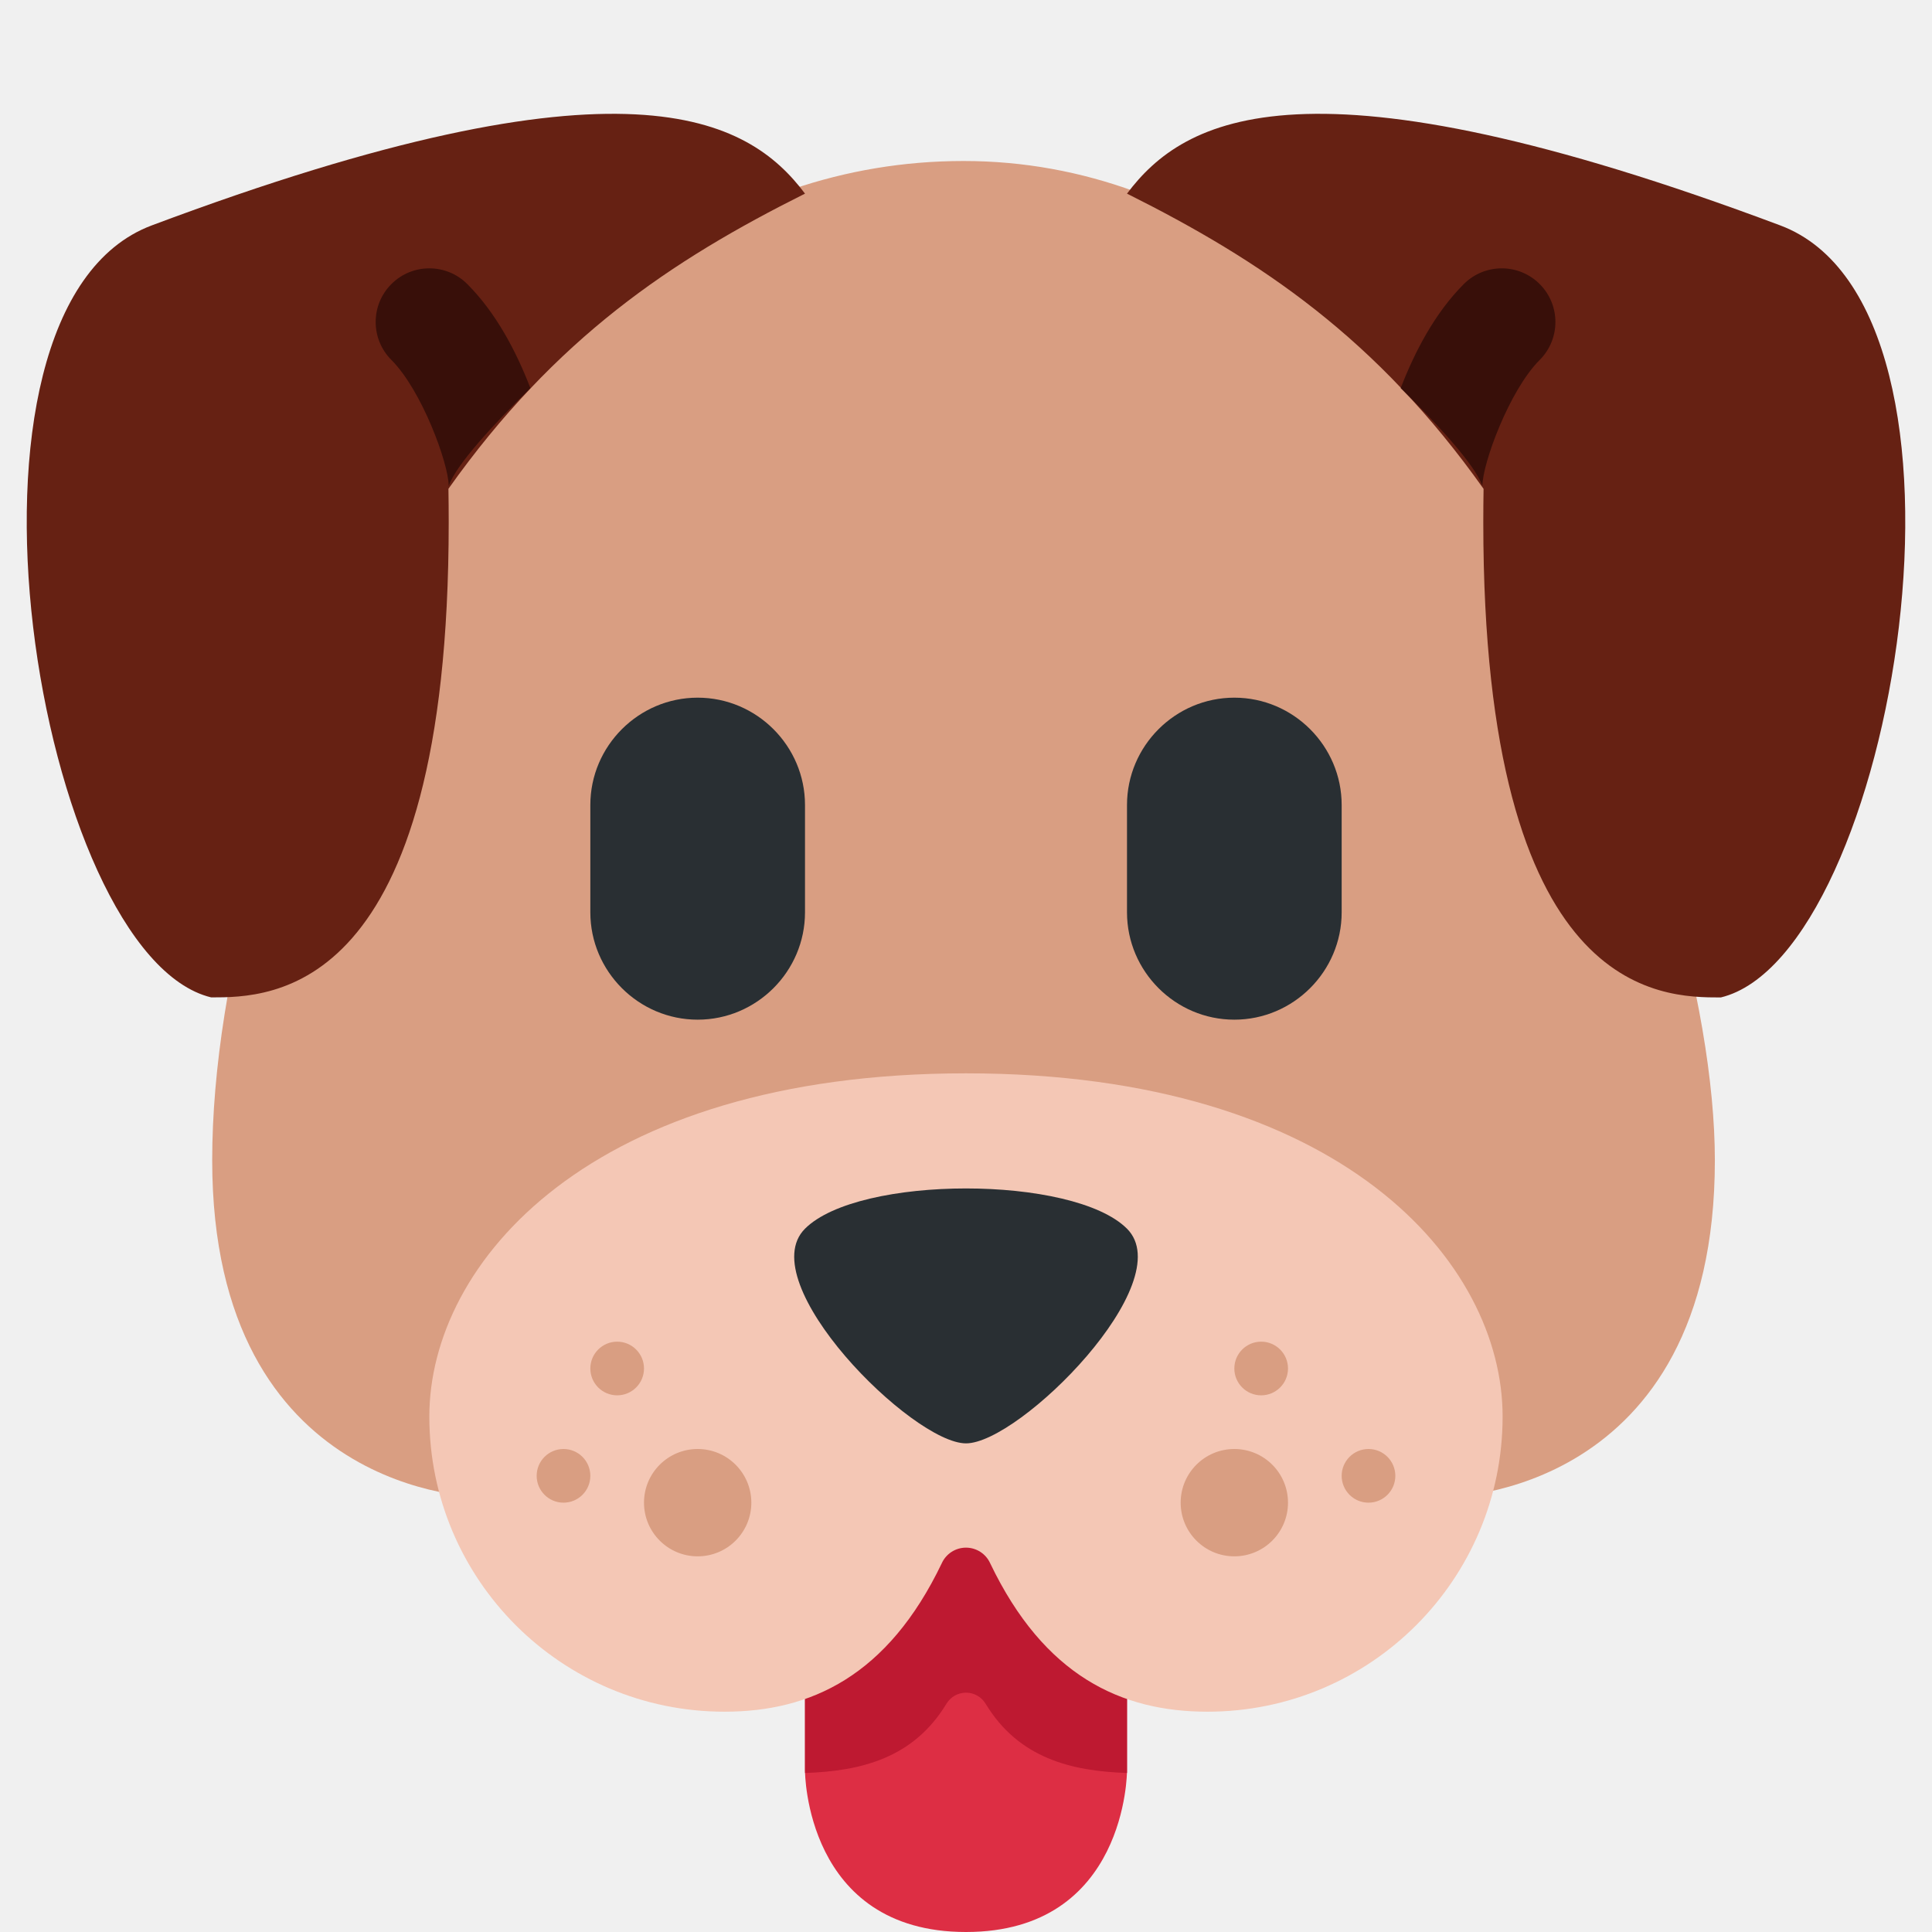
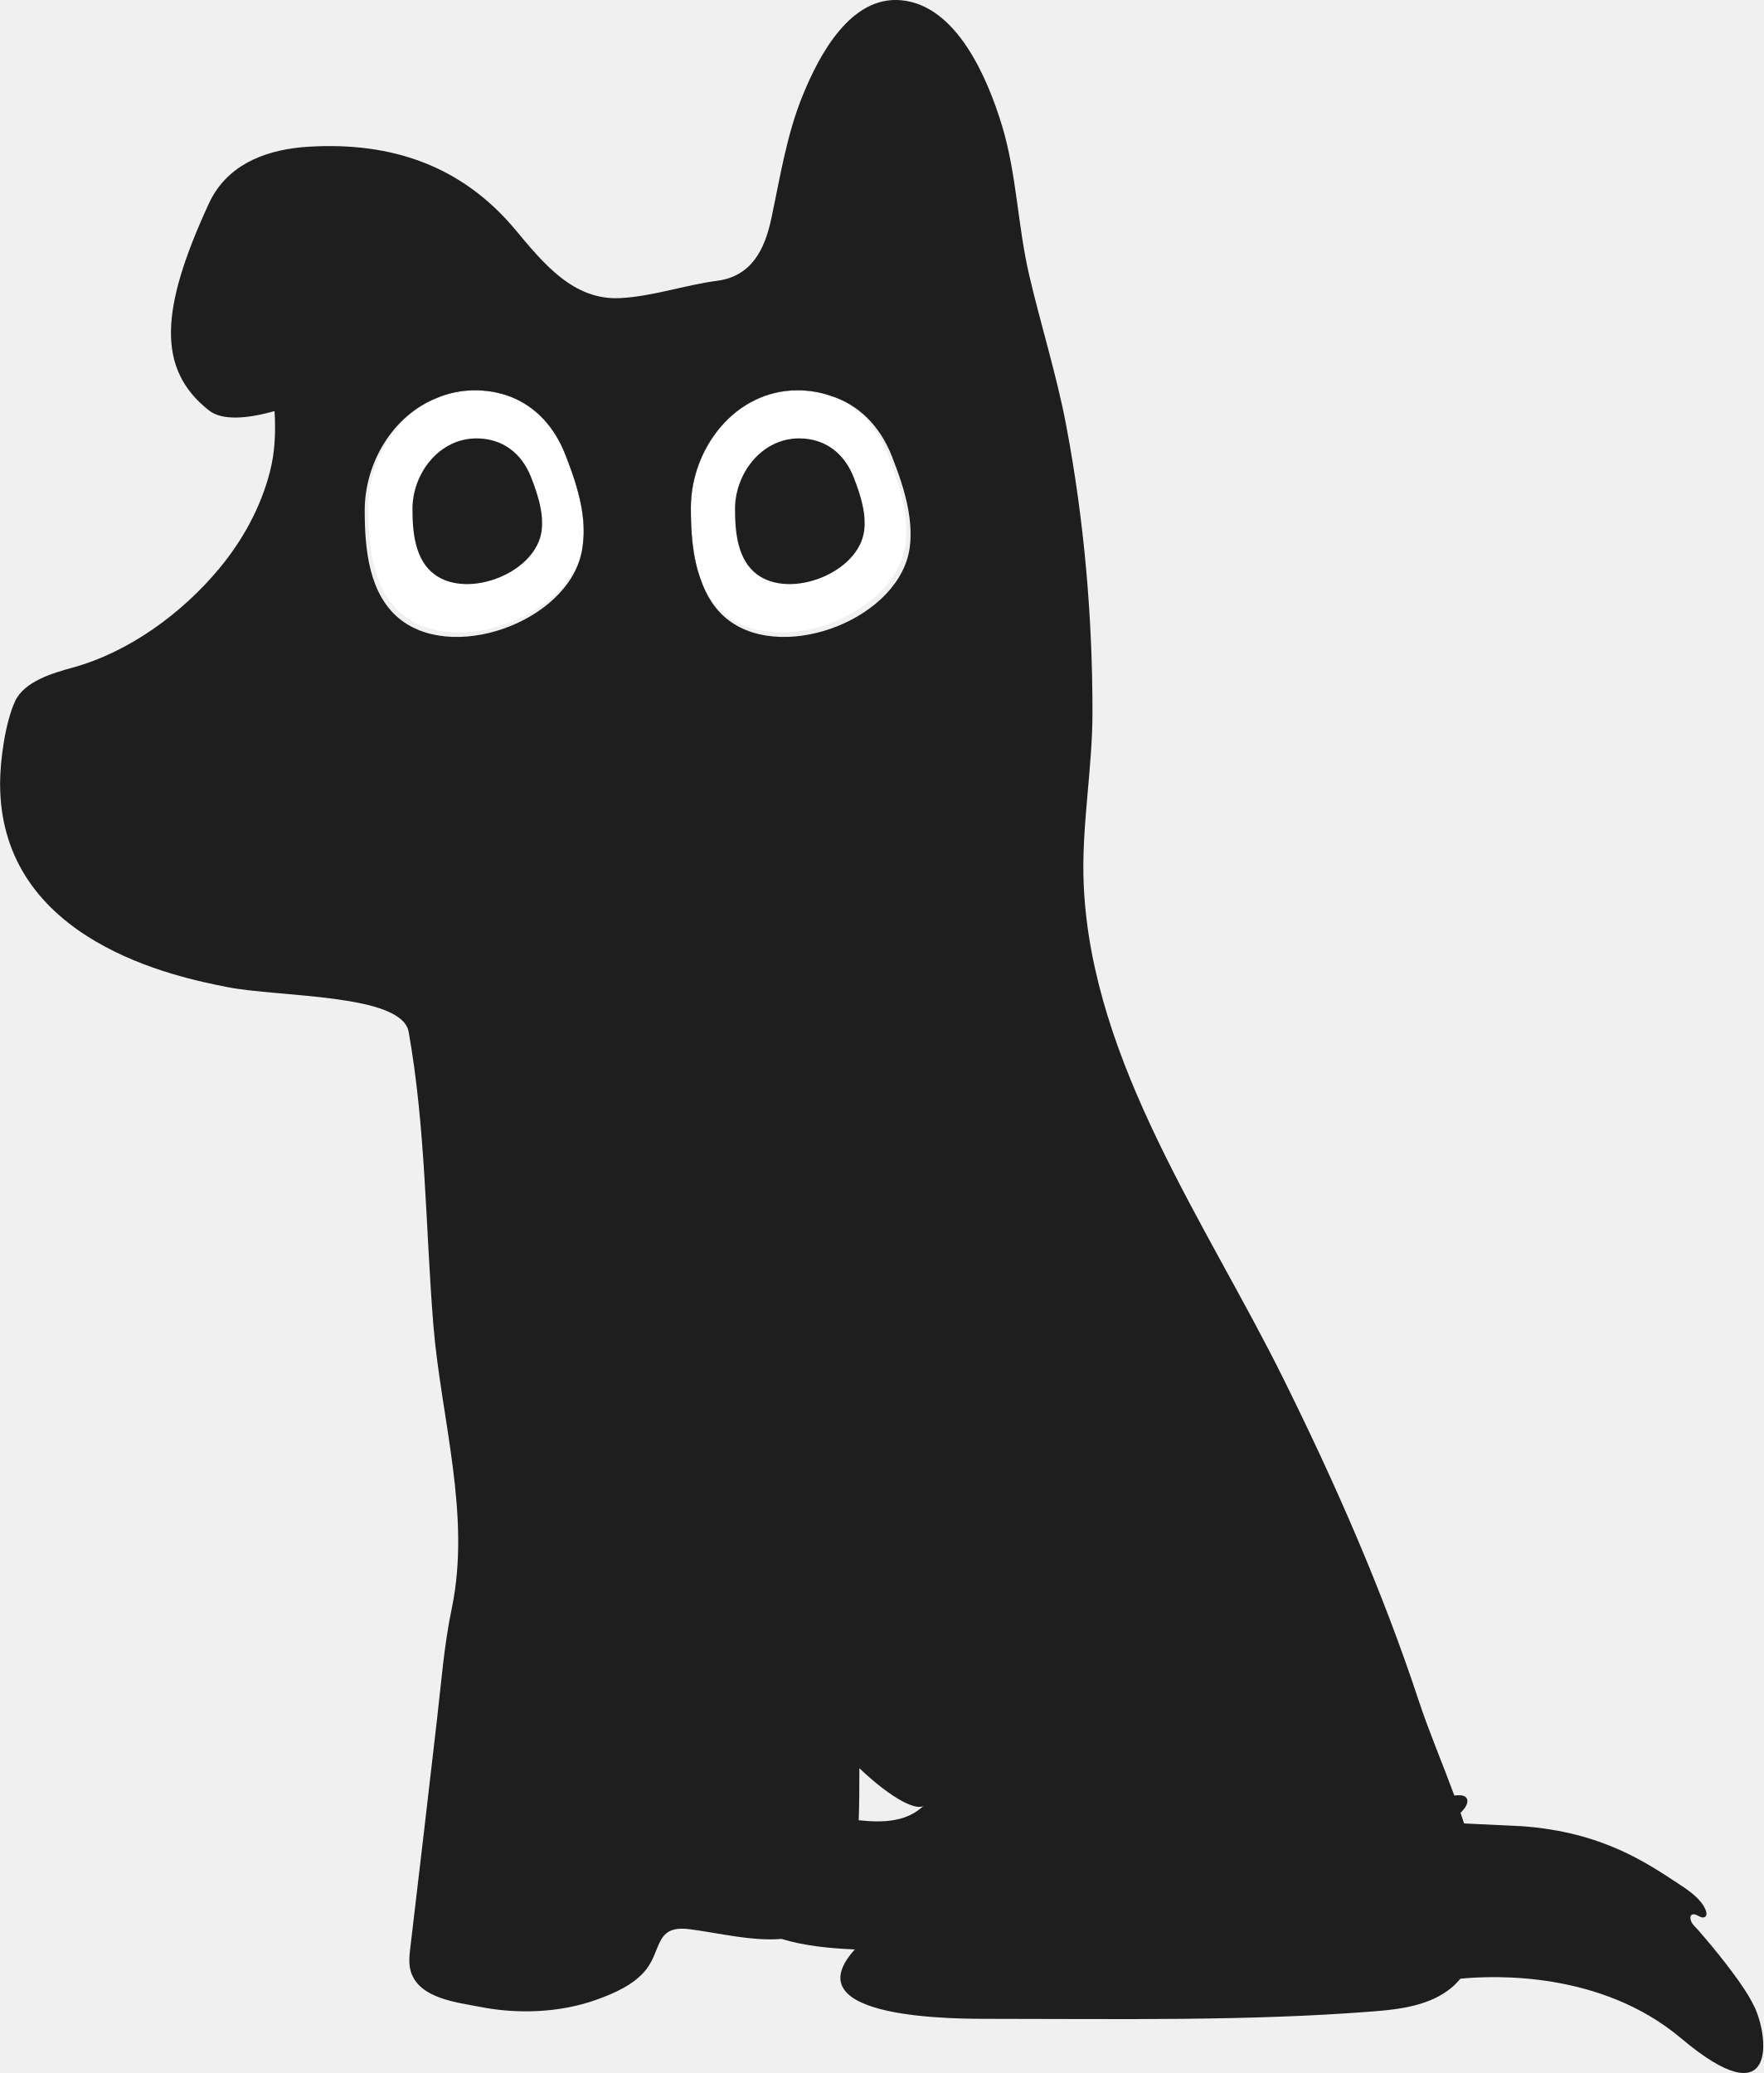
- <svg xmlns="http://www.w3.org/2000/svg" width="800px" height="800px" viewBox="0 0 36 36" aria-hidden="true" role="img" className="iconify iconify--twemoji" preserveAspectRatio="xMidYMid meet">
-   <path fill="#DD2E44" d="M15 27v6s0 3 3 3s3-3 3-3v-6h-6z" />
-   <path fill="#BE1931" d="M15 33l.001.037c1.041-.035 2.016-.274 2.632-1.286a.426.426 0 0 1 .735 0c.616 1.011 1.591 1.251 2.632 1.286V27h-6v6z" />
-   <path fill="#D99E82" d="M31.954 21.619c0 6.276-5 6.276-5 6.276h-18s-5 0-5-6.276c0-6.724 5-18.619 14-18.619s14 12.895 14 18.619z" />
-   <path fill="#F4C7B5" d="M18 20c-7 0-10 3.527-10 6.395a5.5 5.5 0 0 0 5.5 5.5c1.605 0 3.042-.664 4.049-2.767a.495.495 0 0 1 .901 0c1.007 2.103 2.445 2.767 4.049 2.767a5.5 5.5 0 0 0 5.5-5.5C28 23.527 25 20 18 20z" />
-   <path fill="#292F33" d="M15 22.895c-1 1 2 4 3 4s4-3 3-4s-5-1-6 0zM13 19c-1.1 0-2-.9-2-2v-2c0-1.1.9-2 2-2s2 .9 2 2v2c0 1.1-.9 2-2 2zm10 0c-1.1 0-2-.9-2-2v-2c0-1.1.9-2 2-2s2 .9 2 2v2c0 1.1-.9 2-2 2z" />
-   <path fill="#662113" d="M15 3.608C13.941 2.199 11.681.881 2.828 4.2C-1.316 5.754.708 17.804 3.935 18.585c1.106 0 4.426 0 4.426-8.852c0-.22-.002-.423-.005-.625C10.35 6.298 12.5 4.857 15 3.608zm18.172.592C24.319.881 22.059 2.199 21 3.608c2.5 1.25 4.65 2.691 6.644 5.501c-.003.201-.005.404-.005.625c0 8.852 3.319 8.852 4.426 8.852c3.227-.782 5.251-12.832 1.107-14.386z" />
-   <circle fill="#D99E82" cx="23.5" cy="25.5" r=".5" />
-   <circle fill="#D99E82" cx="11.5" cy="25.5" r=".5" />
-   <circle fill="#D99E82" cx="25.5" cy="27.5" r=".5" />
-   <circle fill="#D99E82" cx="10.5" cy="27.5" r=".5" />
-   <circle fill="#D99E82" cx="23" cy="28" r="1" />
-   <circle fill="#D99E82" cx="13" cy="28" r="1" />
-   <path fill="#380F09" d="M9.883 7.232c-.259-.673-.634-1.397-1.176-1.939a.999.999 0 1 0-1.414 1.414c.57.57 1.066 1.934 1.068 2.346c.145-.404.839-1.15 1.522-1.821zm16.217 0c.259-.672.634-1.397 1.176-1.939a.999.999 0 1 1 1.414 1.414c-.57.57-1.066 1.934-1.068 2.346c-.145-.404-.839-1.15-1.522-1.821z" />
+ <svg xmlns="http://www.w3.org/2000/svg" id="Layer_2" data-name="Layer 2" viewBox="0 0 423.21 497.65">
+   <defs>
+     <style>
+       .cls-1 {
+         fill: #1e1e1e;
+       }
+ 
+       .cls-1, .cls-2 {
+         stroke-width: 0px;
+       }
+ 
+       .cls-2 {
+         fill: #fff;
+       }
+     </style>
+   </defs>
+   <g id="Layer_1-2" data-name="Layer 1">
+     <g>
+       <g>
+         <path class="cls-1" d="M139.49,121.38c-.81-4.26-2.31-8.45-3.83-12.33-3.72-9.45-11.36-15.35-21.71-15.35-3.27,0-6.34.67-9.13,1.87,2.67-1.05,5.57-1.64,8.66-1.64,10.49,0,18.24,5.98,22.02,15.57,1.55,3.93,3.06,8.19,3.88,12.51.56,2.96.79,5.94.48,8.88.03-.19.06-.39.08-.58.34-2.95.11-5.95-.45-8.93ZM191.38,93.7c-14.97,0-25.56,14.01-25.56,28.19,0,5.47.33,11.72,2.34,17.1-1.76-5.25-2.06-11.21-2.06-16.46,0-14.39,10.75-28.6,25.94-28.6,2.55,0,4.93.35,7.14,1.04-2.38-.84-4.99-1.27-7.8-1.27Z" />
+         <g>
+           <path class="cls-2" d="M139.94,130.31c-.02.19-.05.39-.08.58v.03c-2.52,16.6-29.42,26.95-42.7,17.04-7.85-5.87-8.76-17.04-8.76-26.07,0-11.08,6.46-22.05,16.42-26.32,2.79-1.2,5.86-1.87,9.13-1.87,10.35,0,17.99,5.9,21.71,15.35,1.52,3.88,3.02,8.07,3.83,12.33.56,2.98.79,5.98.45,8.93Z" />
+           <path class="cls-1" d="M129.75,121.89c.34,1.79.48,3.6.27,5.38-1.17,10.2-17.66,16.66-25.74,10.62-4.73-3.53-5.28-10.25-5.28-15.69,0-8.53,6.38-16.96,15.38-16.96,6.22,0,10.82,3.55,13.06,9.24.92,2.33,1.82,4.86,2.3,7.42Z" />
+           <path class="cls-2" d="M217.36,130.31c-1.93,16.95-29.34,27.68-42.77,17.65-3.1-2.31-5.12-5.45-6.43-8.97-2.01-5.38-2.34-11.63-2.34-17.1,0-14.18,10.59-28.19,25.56-28.19,2.81,0,5.42.43,7.8,1.27,6.4,2.2,11.19,7.2,13.9,14.08,1.53,3.88,3.03,8.07,3.83,12.33.57,2.98.79,5.98.45,8.93Z" />
+           <path class="cls-1" d="M207.17,121.89c.34,1.79.48,3.6.27,5.38-1.17,10.2-17.66,16.66-25.74,10.62-4.73-3.53-5.28-10.25-5.28-15.69,0-8.53,6.38-16.96,15.38-16.96,6.22,0,10.82,3.55,13.06,9.24.92,2.33,1.82,4.86,2.3,7.42Z" />
+         </g>
+       </g>
+       <path class="cls-1" d="M421.06,481.69c-1.38-2.9-3.31-5.61-5.26-8.24-2-2.69-4.12-5.32-6.31-7.91-.62-.73-1.25-1.47-1.89-2.2-.47-.54-1.07-1.05-1.46-1.66-.35-.56-.86-2.1.41-2.13.87,0,1.92,1.25,2.76.56.53-.44.21-1.3,0-1.79-1.07-2.41-3.72-4.33-6.05-5.85-7.96-5.22-18.59-12.67-38-14.07l-13.85-.66c-.28-.85-.56-1.7-.85-2.56,2.3-2.16,2.2-4.22-.33-4.21-.47,0-.84.03-1.15.08-2.88-7.8-6.14-15.47-8.58-22.86-8.77-26.56-20.07-52.22-32.48-77.26-18.38-37.13-45.87-75.56-47.89-118.2-.66-13.96,2.09-27.84,2.09-41.78,0-23.05-2.01-46.09-6.29-68.74-2.32-12.27-6.14-24.24-8.95-36.39-2.72-11.75-2.94-23.96-6.47-35.64-3.39-11.16-10.79-28.97-24.3-30.13-12.12-1.04-19.58,13.22-23.44,22.61-3.97,9.66-5.49,19.75-7.65,29.87-1.58,7.39-4.75,13.8-13,14.88-7.78,1.02-15.28,3.71-23.16,4.15-11.39.64-18.62-8.47-25.33-16.49-12.79-15.27-29.58-21.05-49.52-19.85-.58.04-1.15.08-1.72.13-9.4.9-18.11,4.5-22.29,13.58-11.49,24.98-12.68,39.54.03,49.58,3.05,2.41,8.8,2.15,15.77.17.28,4.87.13,9.71-1.09,14.49-2.22,8.66-6.6,16.63-12.32,23.47-8.88,10.64-21.58,19.95-35.1,23.64-4.66,1.28-11.59,3.28-13.78,8.08-2.35,5.13-3.59,14.19-3.59,19.77,0,38.12,42.91,46.51,54.36,48.8,12.58,2.52,42.07,1.57,43.71,10.79,4.12,23.21,4.03,46.85,5.92,70.29,1.83,22.44,9.1,45.59,4.43,68.08-1.84,8.81-2.49,17.49-3.52,26.42-2.12,18.33-4.24,36.68-6.43,55.02-.23,1.93-.45,3.94.13,5.81,2.03,6.47,11.11,7.35,16.67,8.45,9.04,1.77,19.1,1.4,27.81-1.71,4.18-1.48,9.19-3.66,11.99-7.27,3.75-4.8,2.17-10.71,10.34-9.69,6.95.87,14.95,2.95,22.15,2.34,5.1,1.57,11.28,2.28,17.6,2.53-15.42,17,25.07,16.67,33,16.66,30.24,0,61.44.58,91.52-1.79,6.64-.52,13.67-1.47,18.77-5.75.76-.64,1.43-1.36,2.07-2.1,8.24-.81,33.86-1.79,52.94,14.29,23.04,19.42,21.17-.12,17.6-7.61ZM139.94,130.31c-.02.19-.05.39-.08.58v.03c0,.05,0,.11-.02.16-1.96,17.19-29.77,28.08-43.4,17.9-7.97-5.96-8.9-17.28-8.9-26.45,0-11.47,6.83-22.82,17.28-26.96,2.79-1.2,5.86-1.87,9.13-1.87,10.35,0,17.99,5.9,21.71,15.35,1.52,3.88,3.02,8.07,3.83,12.33.56,2.98.79,5.98.45,8.93ZM175,148.98c-3.4-2.55-5.52-6.07-6.84-9.99-2.01-5.38-2.34-11.63-2.34-17.1,0-14.18,10.59-28.19,25.56-28.19,2.81,0,5.42.43,7.8,1.27,6.88,2.08,12.02,7.27,14.88,14.53,1.55,3.93,3.06,8.19,3.88,12.51.57,3.02.8,6.07.46,9.07-1.96,17.19-29.77,28.08-43.4,17.9ZM206.11,436.97c.15-3.99.16-8.21.16-12.48,8.23,7.8,14.07,10.33,15.52,8.9-4.03,3.97-9.69,4.24-15.68,3.58Z" />
+     </g>
+   </g>
</svg>
